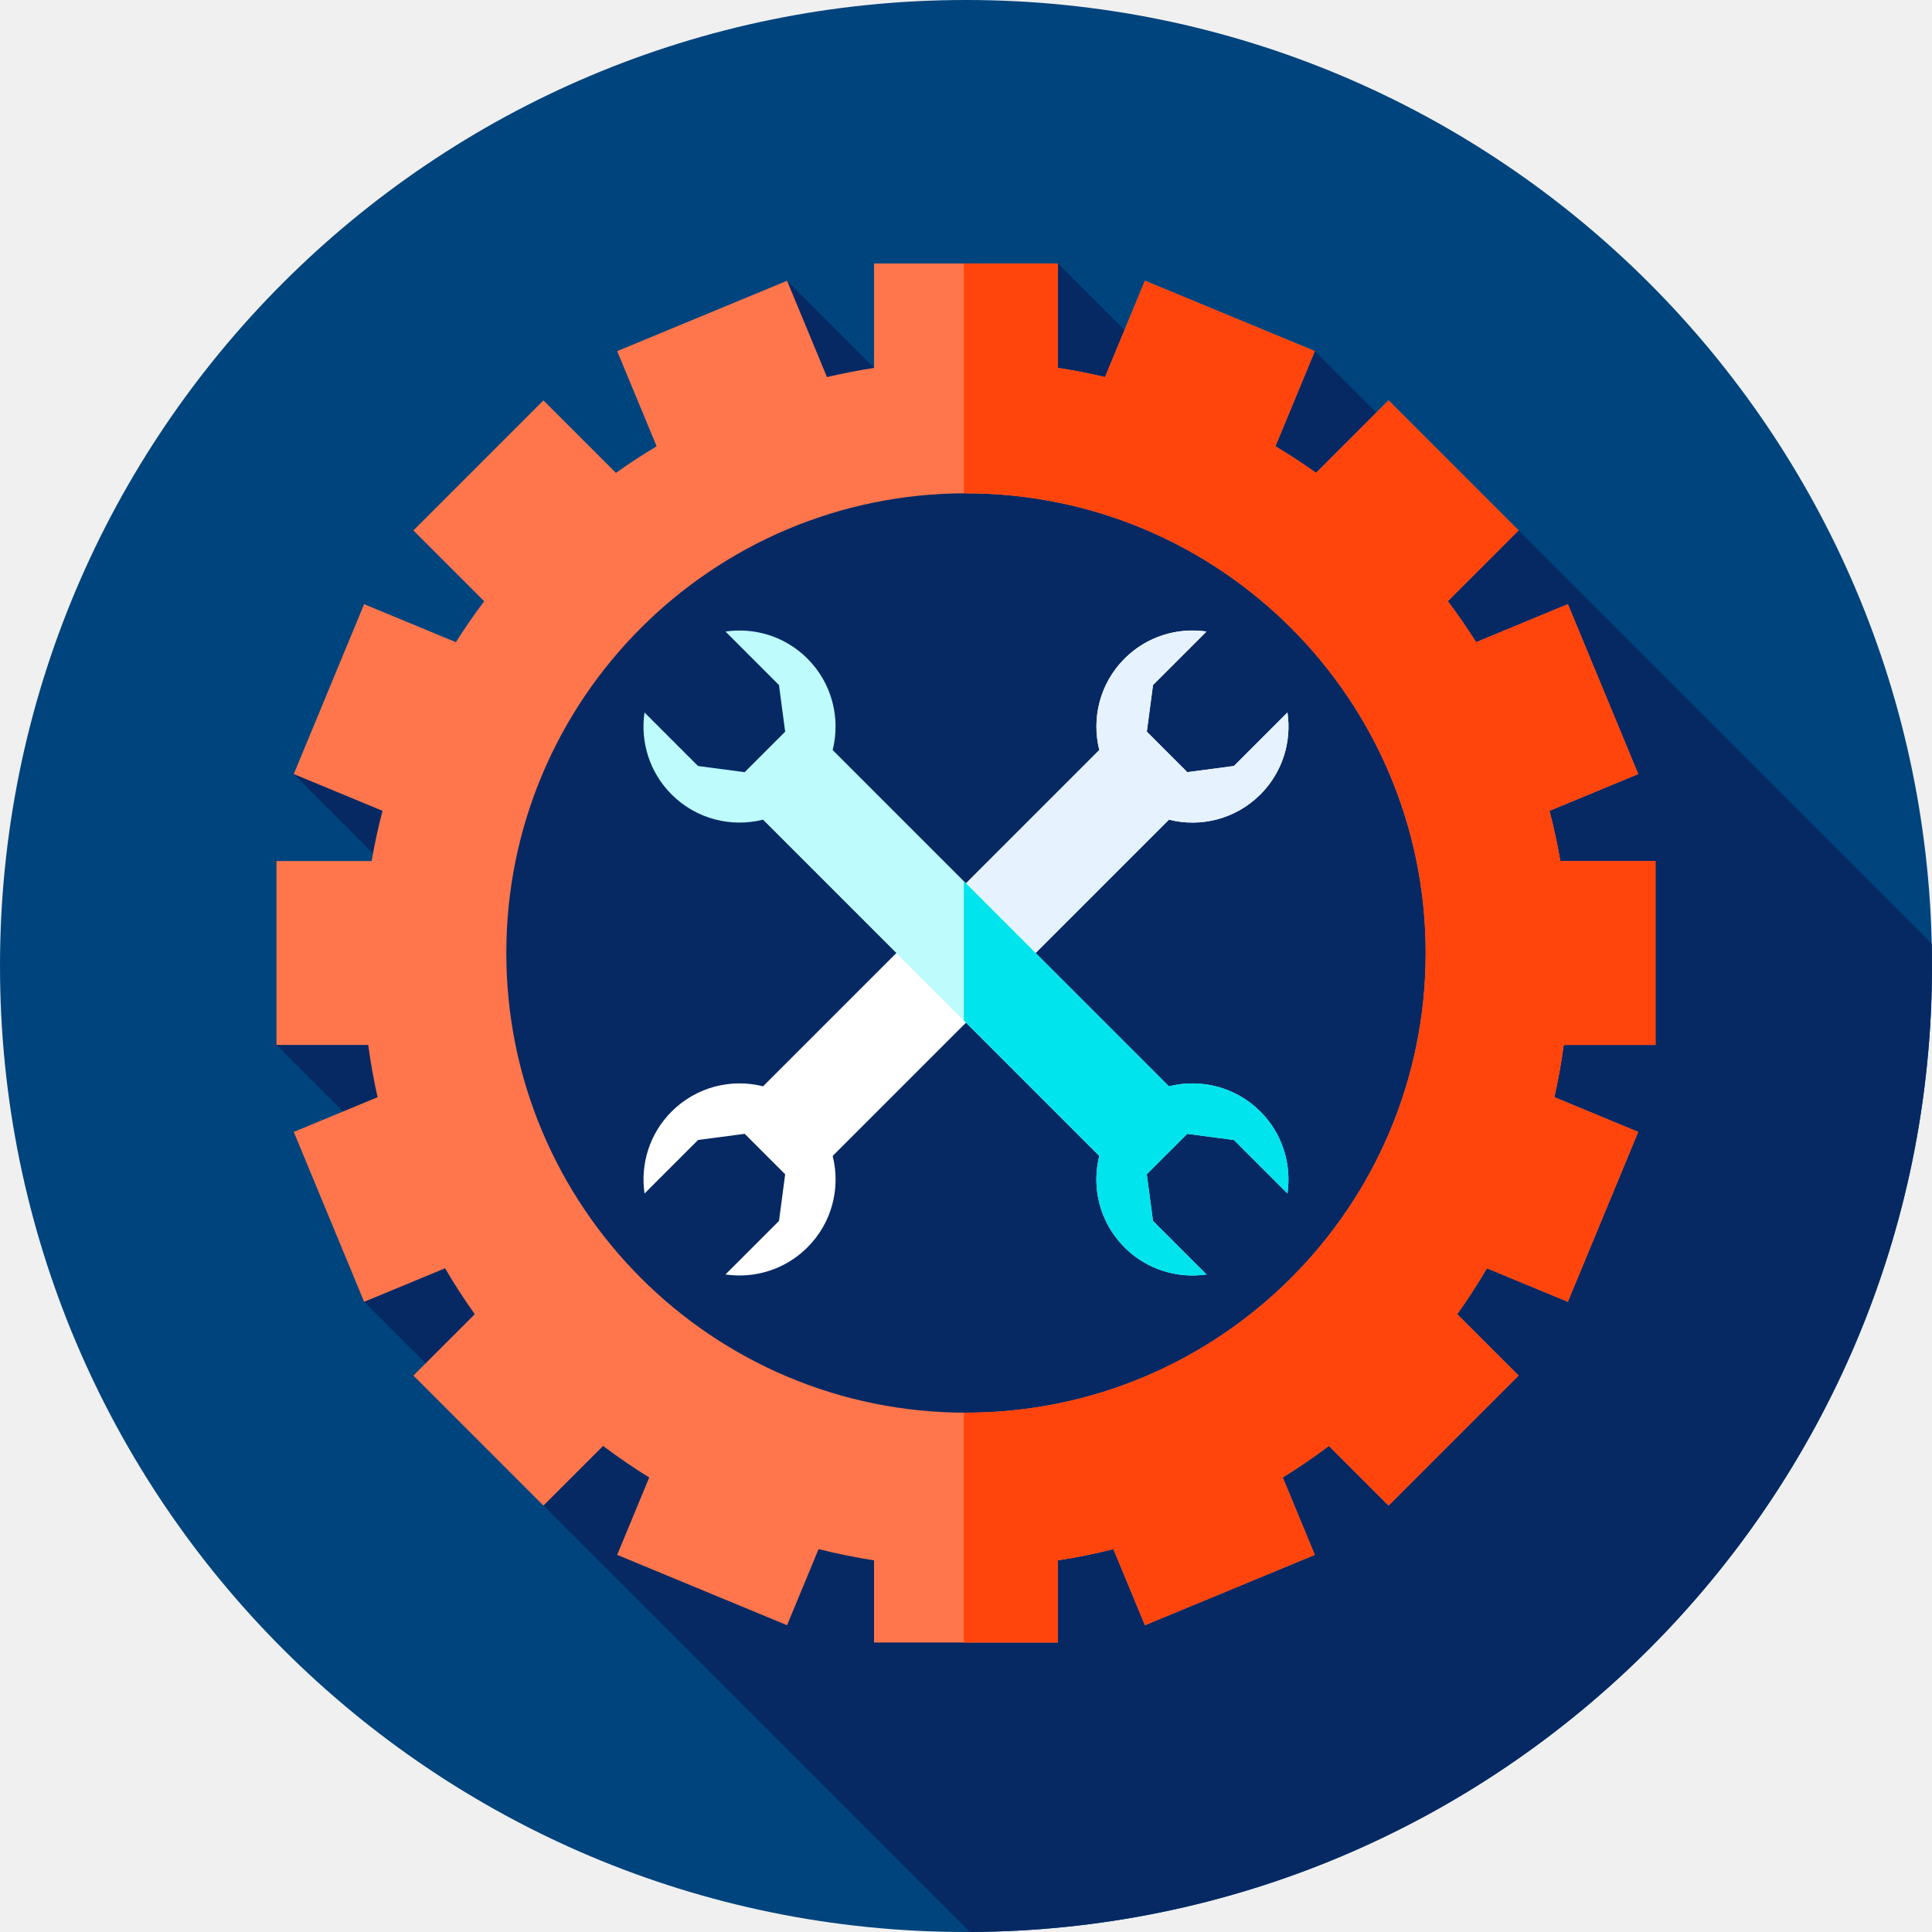
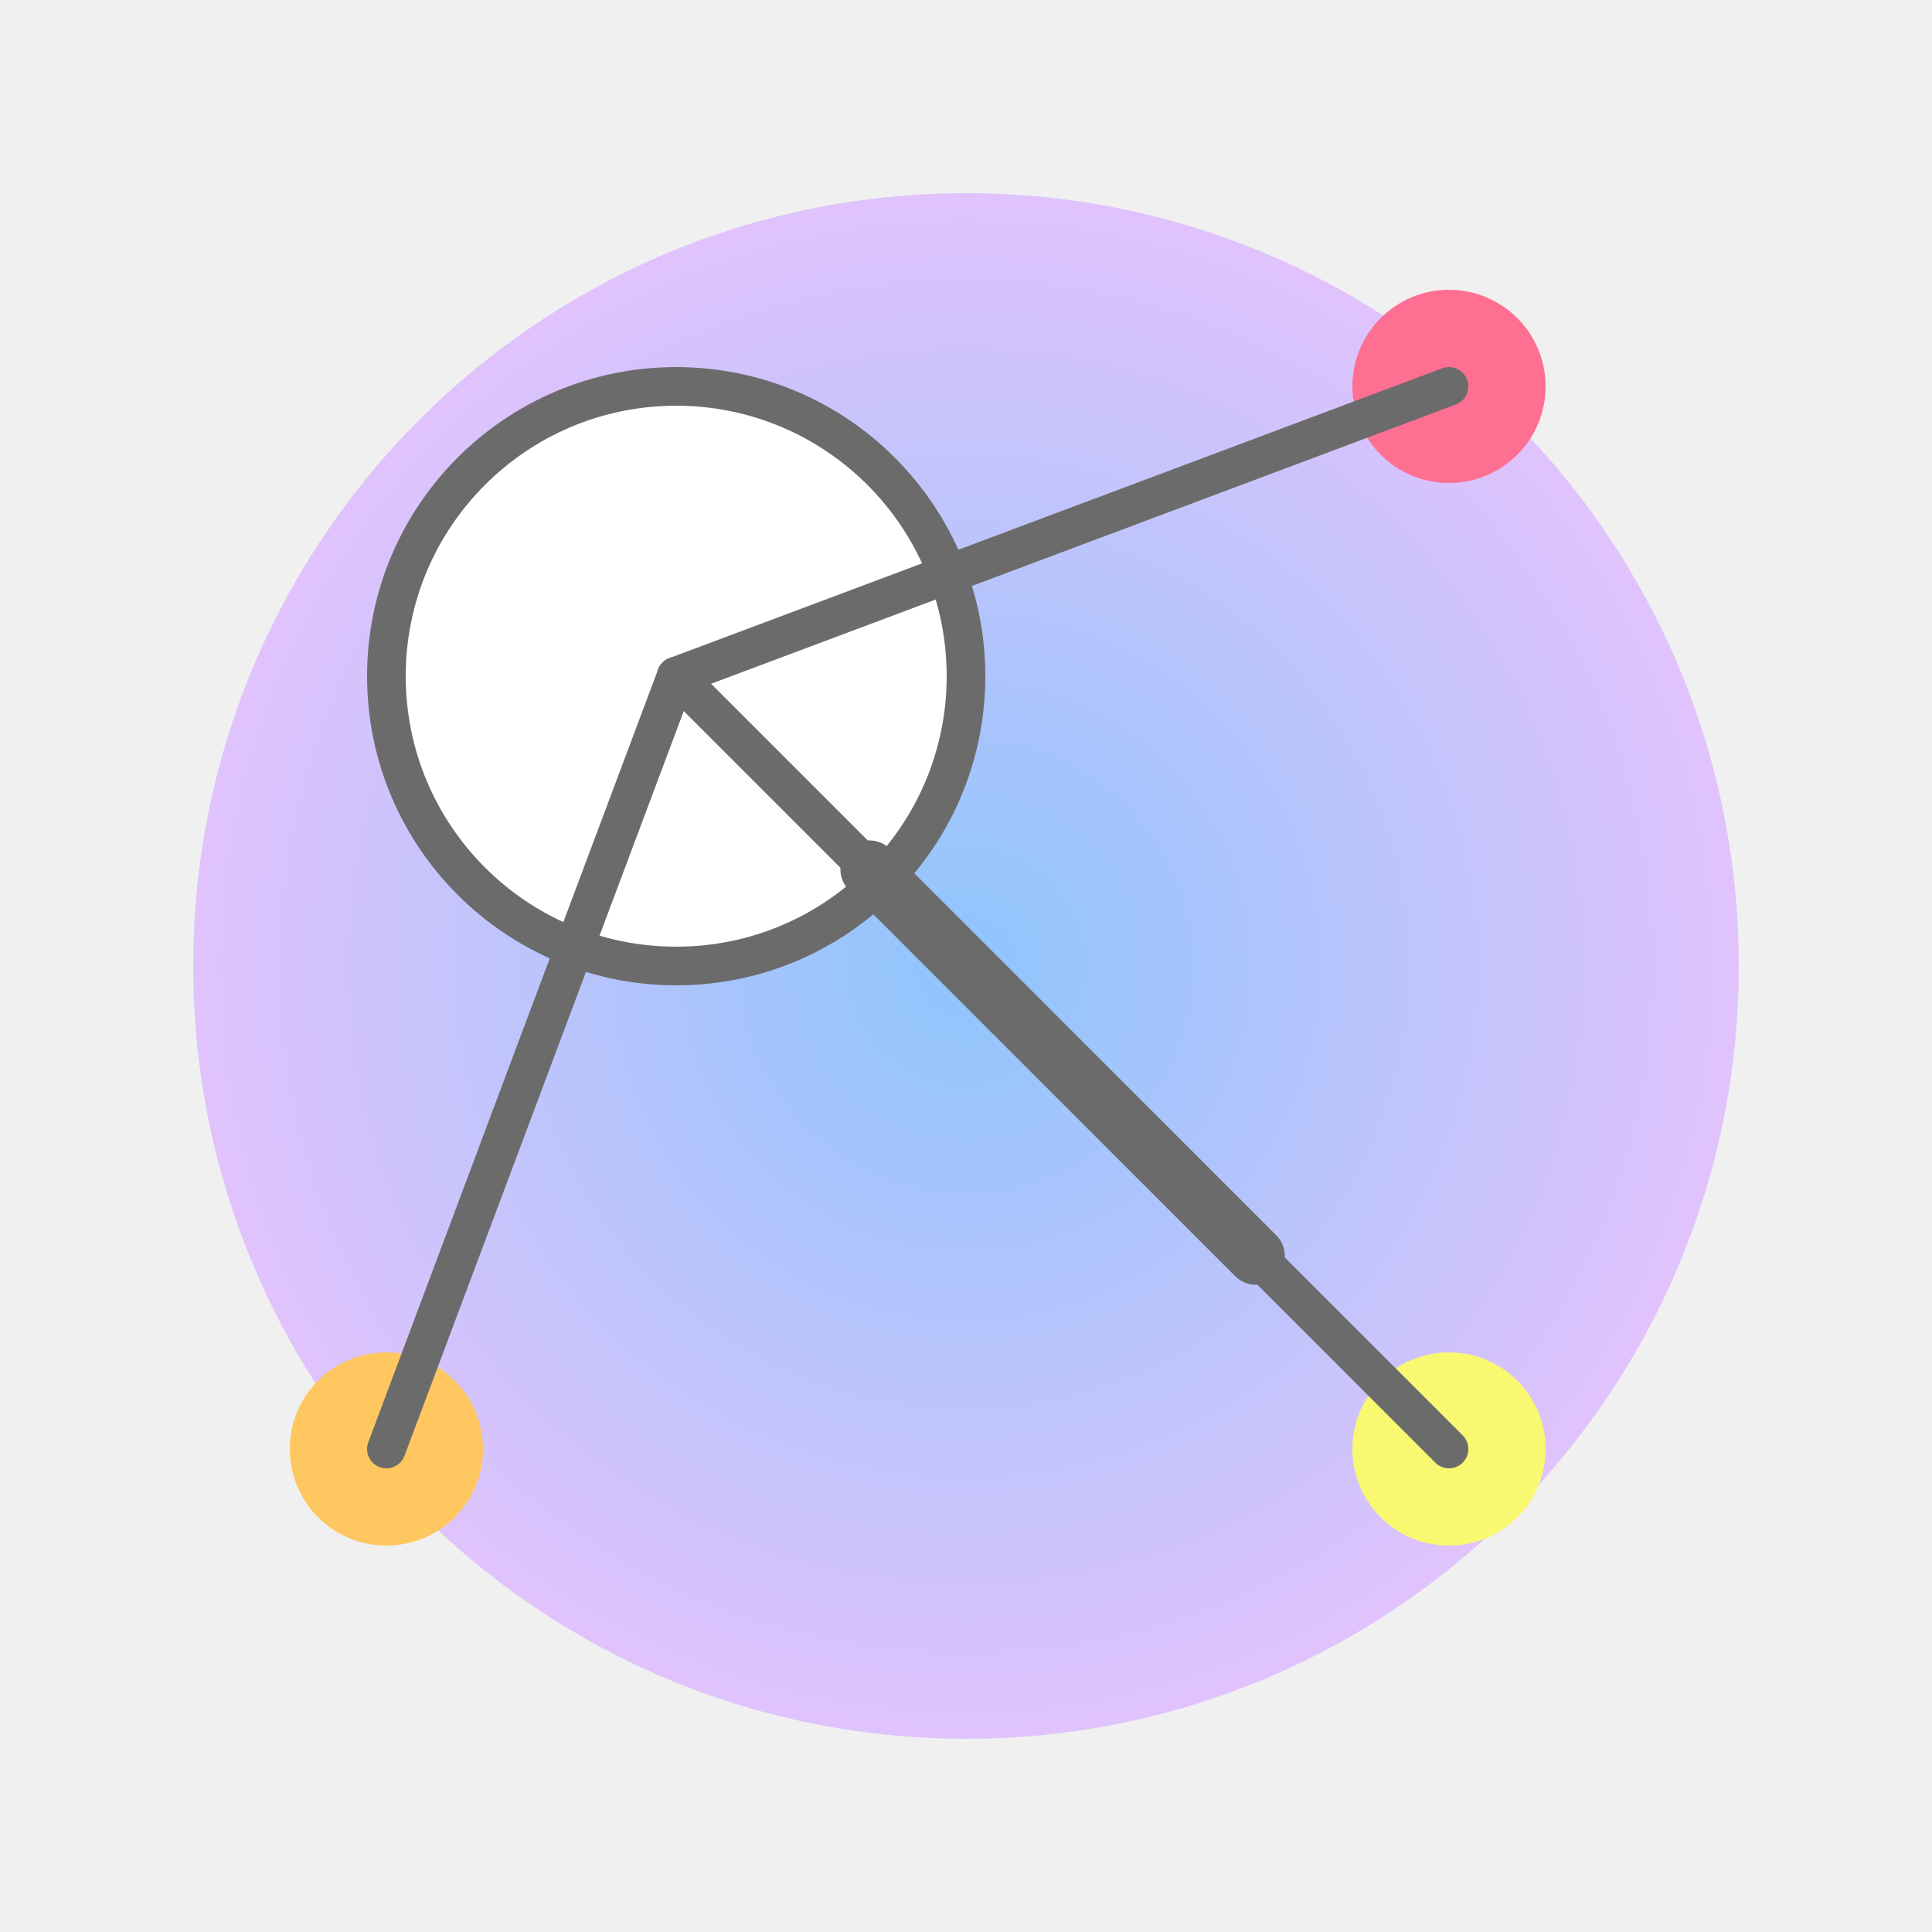
- <svg xmlns="http://www.w3.org/2000/svg" height="800px" width="800px" version="1.1" id="Layer_1" viewBox="0 0 512 512" xml:space="preserve">
-   <circle style="fill:#00447D;" cx="256" cy="256" r="256" />
-   <path style="fill:#062964;" d="M257.01,511.988C397.929,511.441,512,397.047,512,256c0-1.989-0.031-3.97-0.076-5.947  L402.441,140.569l-5.394,1.091l-48.607-48.607l-28.019,16.822l-40.057-40.057l-15.851,30.923l-19.884,9.712l-36.049-36.05  l-10.043,18.399l26.984,26.984L91.943,185.032l-14.091,20.101l29.268,29.268l-33.854,42.517l42.522,42.522l-19.287,25.553  l49.705,49.705l-2.189,4.296L257.01,511.988z" />
-   <path style="fill:#FFFFFF;" d="M220.67,306.333l89.112-89.11c8.397,2.112,17.66-0.114,24.228-6.68  c5.92-5.92,8.313-14.033,7.18-21.725l-14.181,14.181l-12.362,1.636l-10.726-10.728l1.636-12.362l14.181-14.181  c-7.694-1.133-15.805,1.26-21.725,7.18c-6.568,6.568-8.792,15.831-6.682,24.228l-89.112,89.11c-8.397-2.112-17.66,0.114-24.228,6.68  c-5.922,5.922-8.313,14.033-7.182,21.726l14.181-14.181l12.362-1.636l10.726,10.728l-1.636,12.362l-14.181,14.181  c7.692,1.133,15.805-1.26,21.725-7.18C220.557,323.994,222.78,314.732,220.67,306.333z" />
-   <path style="fill:#E6F3FF;" d="M341.19,188.816l-14.181,14.181l-12.362,1.636l-10.726-10.728l1.636-12.362l14.181-14.181  c-7.694-1.133-15.805,1.26-21.725,7.18c-6.568,6.568-8.792,15.831-6.682,24.228l-35.904,35.904v36.902l54.355-54.355  c8.397,2.112,17.66-0.112,24.228-6.68C339.93,204.621,342.321,196.51,341.19,188.816z" />
-   <path style="fill:#BDFBFD;" d="M202.212,217.224l89.11,89.11c-2.112,8.397,0.114,17.66,6.68,24.228  c5.92,5.92,14.033,8.313,21.725,7.18l-14.181-14.181l-1.636-12.362l10.728-10.726l12.362,1.636l14.181,14.181  c1.133-7.692-1.26-15.805-7.18-21.725c-6.568-6.568-15.831-8.792-24.228-6.682l-89.11-89.11c2.112-8.397-0.114-17.66-6.68-24.228  c-5.922-5.922-14.033-8.313-21.726-7.18l14.181,14.181l1.636,12.362l-10.728,10.726l-12.362-1.636l-14.181-14.181  c-1.133,7.692,1.26,15.805,7.18,21.725C184.551,217.11,193.815,219.334,202.212,217.224z" />
-   <path style="fill:#00E4ED;" d="M334.003,294.565c-6.568-6.568-15.831-8.792-24.228-6.682l-54.35-54.35v36.902l35.897,35.897  c-2.112,8.397,0.114,17.66,6.68,24.228c5.92,5.92,14.033,8.313,21.725,7.18l-14.181-14.179l-1.636-12.362l10.728-10.726  l12.364,1.636l14.181,14.179C342.316,308.596,339.925,300.485,334.003,294.565z" />
-   <path style="fill:#FF764C;" d="M438.734,276.916v-48.73h-25.222c-0.776-4.505-1.738-8.945-2.882-13.312l23.519-9.742l-18.647-45.02  l-24.316,10.071c-2.357-3.725-4.86-7.347-7.506-10.854l18.761-18.761l-34.456-34.457l-19.213,19.213  c-3.491-2.491-7.087-4.841-10.78-7.051l10.447-25.221l-45.02-18.649l-10.574,25.529c-4.103-0.967-8.263-1.784-12.481-2.429V69.818  h-48.73v27.686c-4.217,0.645-8.378,1.462-12.479,2.429l-10.574-25.529l-45.02,18.647l10.447,25.221  c-3.691,2.21-7.289,4.56-10.78,7.051l-19.213-19.211l-34.456,34.457l18.761,18.761c-2.646,3.508-5.151,7.13-7.506,10.855  l-24.316-10.071l-18.647,45.018l23.519,9.742c-1.145,4.368-2.107,8.809-2.882,13.314H73.266v48.73h24.319  c0.627,4.686,1.457,9.306,2.481,13.853l-22.213,9.2l18.647,45.02l21.445-8.883c2.446,4.18,5.07,8.242,7.873,12.169l-16.26,16.26  l34.457,34.457l15.808-15.808c3.937,2.972,8.02,5.761,12.229,8.364l-8.494,20.504l45.02,18.647l8.352-20.166  c4.818,1.21,9.719,2.21,14.7,2.972v21.778h48.73v-21.78c4.98-0.762,9.883-1.762,14.701-2.972l8.352,20.166l45.02-18.647  l-8.494-20.504c4.21-2.603,8.292-5.392,12.229-8.364l15.808,15.808l34.457-34.457l-16.26-16.26  c2.803-3.927,5.427-7.989,7.873-12.169l21.445,8.883l18.647-45.02l-22.214-9.201c1.024-4.548,1.853-9.169,2.481-13.853  L438.734,276.916L438.734,276.916z M256,374.375c-67.281,0-121.823-54.543-121.823-121.823S188.719,130.729,256,130.729  s121.823,54.543,121.823,121.823S323.281,374.375,256,374.375z" />
-   <path style="fill:#FF450C;" d="M438.734,276.916v-48.73h-25.222c-0.776-4.505-1.738-8.945-2.882-13.314l23.519-9.742l-18.647-45.02  l-24.316,10.073c-2.357-3.725-4.86-7.346-7.506-10.854l18.761-18.763l-34.456-34.456l-19.213,19.213  c-3.491-2.491-7.087-4.841-10.78-7.053l10.447-25.221l-45.02-18.647l-10.574,25.529c-4.103-0.969-8.263-1.784-12.481-2.429V69.818  h-24.938v60.926c0.193,0,0.381-0.016,0.574-0.016c67.281,0,121.823,54.543,121.823,121.823S323.282,374.375,256,374.375  c-0.193,0-0.381-0.014-0.574-0.016v60.926h24.938v-21.78c4.98-0.762,9.883-1.762,14.701-2.972l8.352,20.166l45.02-18.647  l-8.494-20.504c4.21-2.603,8.292-5.392,12.229-8.364l15.808,15.808l34.457-34.457l-16.26-16.26  c2.803-3.927,5.427-7.989,7.873-12.169l21.445,8.883l18.647-45.02l-22.214-9.201c1.024-4.548,1.853-9.169,2.481-13.853  L438.734,276.916L438.734,276.916z" />
+ <svg xmlns="http://www.w3.org/2000/svg" width="100" height="100" viewBox="0 0 100 100">
+   <defs>
+     <radialGradient id="grad1" cx="50%" cy="50%" r="50%">
+       <stop offset="0%" style="stop-color:#8EC5FC; stop-opacity:1" />
+       <stop offset="100%" style="stop-color:#E0C3FC; stop-opacity:1" />
+     </radialGradient>
+   </defs>
+   <circle cx="50" cy="50" r="40" fill="url(#grad1)" />
+   <circle cx="35" cy="35" r="15" fill="white" stroke="#6B6B6B" stroke-width="2" />
+   <line x1="45" y1="45" x2="65" y2="65" stroke="#6B6B6B" stroke-width="3" stroke-linecap="round" />
+   <circle cx="75" cy="20" r="5" fill="#FF6F91" />
+   <circle cx="20" cy="75" r="5" fill="#FFC75F" />
+   <circle cx="75" cy="75" r="5" fill="#F9F871" />
+   <line x1="35" y1="35" x2="75" y2="20" stroke="#6B6B6B" stroke-width="2" stroke-linecap="round" />
+   <line x1="35" y1="35" x2="20" y2="75" stroke="#6B6B6B" stroke-width="2" stroke-linecap="round" />
+   <line x1="35" y1="35" x2="75" y2="75" stroke="#6B6B6B" stroke-width="2" stroke-linecap="round" />
</svg>
